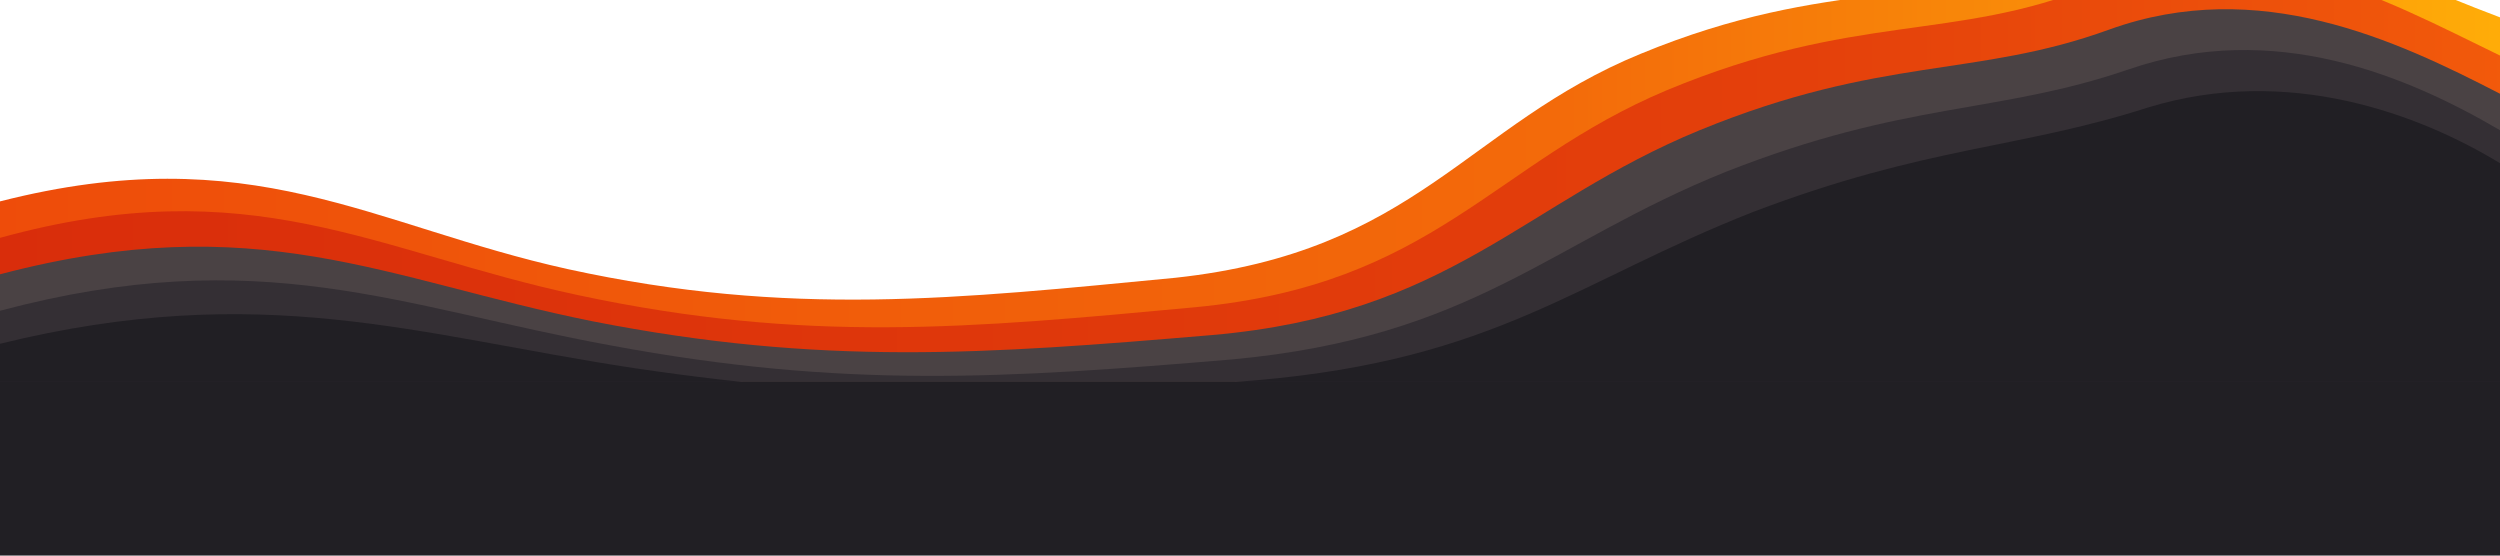
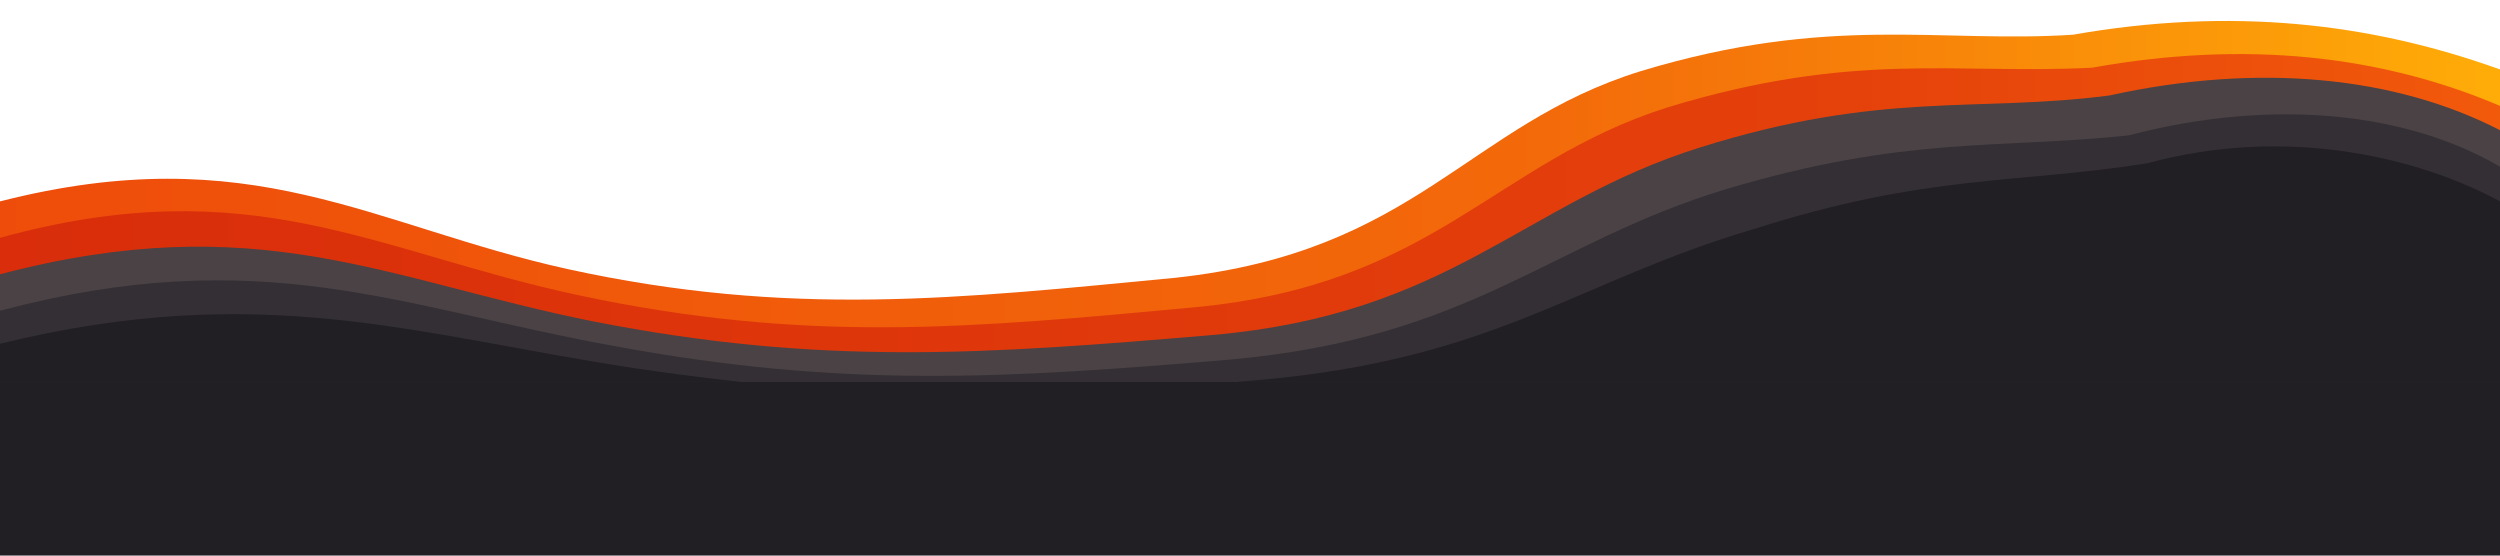
<svg xmlns="http://www.w3.org/2000/svg" viewBox="0 0 1440 320" preserveAspectRatio="none">
  <defs>
    <linearGradient id="orange" x1="0" y1="0" x2="1" y2="0">
      <stop offset="0" stop-color="#ee4c0a" />
      <stop offset=".62" stop-color="#f36a0a" />
      <stop offset="1" stop-color="#ffad08" />
    </linearGradient>
    <linearGradient id="red" x1="0" y1="0" x2="1" y2="0">
      <stop offset="0" stop-color="#d92d0b" />
      <stop offset=".72" stop-color="#e4400b" />
      <stop offset="1" stop-color="#f25a0b" />
    </linearGradient>
  </defs>
-   <path fill="url(#orange)" d="M0 116 C145 79 214 130 327 155 C455 183 552 172 677 160 C816 145 845 72 945 31 C1054 -14 1117 5 1194 -27 C1285 -64 1365 -18 1440 10 L1440 220 H0 Z" />
-   <path fill="url(#red)" d="M0 137 C145 97 216 145 333 170 C464 198 559 189 688 177 C826 164 860 94 960 52 C1068 7 1126 24 1205 -8 C1294 -45 1372 -1 1440 32 L1440 220 H0 Z" />
-   <path fill="#4a4244" d="M0 158 C148 119 222 161 341 185 C473 211 568 204 698 193 C836 181 877 117 979 75 C1084 32 1138 45 1215 17 C1301 -14 1380 23 1440 54 L1440 220 H0 Z" />
-   <path fill="#342f34" d="M0 179 C150 139 231 177 352 199 C486 224 579 218 710 207 C849 194 892 140 994 99 C1098 58 1150 66 1226 40 C1310 11 1387 44 1440 75 L1440 220 H0 Z" />
-   <path fill="#211f24" d="M0 198 C151 161 240 193 365 212 C500 232 594 230 724 219 C862 207 908 162 1010 122 C1110 84 1162 86 1237 62 C1318 37 1394 66 1440 94 L1440 220 H0 Z" />
+   <path fill="url(#orange)" d="M0 116 C145 79 214 130 327 155 C455 183 552 172 677 160 C816 145 845 72 945 41 C1054 8 1117 25 1194 20 C1285 4 1365 13 1440 40 L1440 220 H0 Z" />
+   <path fill="url(#red)" d="M0 137 C145 97 216 145 333 170 C464 198 559 189 688 177 C826 164 860 94 960 62 C1068 29 1126 43 1205 39 C1294 23 1372 32 1440 61 L1440 220 H0 Z" />
+   <path fill="#4a4244" d="M0 158 C148 119 222 161 341 185 C473 211 568 204 698 193 C836 181 877 117 979 85 C1084 52 1138 65 1215 55 C1301 36 1380 44 1440 75 L1440 220 H0 Z" />
+   <path fill="#342f34" d="M0 179 C150 139 231 177 352 199 C486 224 579 218 710 207 C849 194 892 140 994 109 C1098 78 1150 86 1226 78 C1310 56 1387 65 1440 96 L1440 220 H0 Z" />
+   <path fill="#211f24" d="M0 198 C151 161 240 193 365 212 C500 232 594 230 724 219 C862 207 908 162 1010 132 C1110 100 1162 106 1237 94 C1318 72 1394 91 1440 116 L1440 220 H0 Z" />
  <rect x="0" y="220" width="1440" height="100" fill="#211f24" />
</svg>
